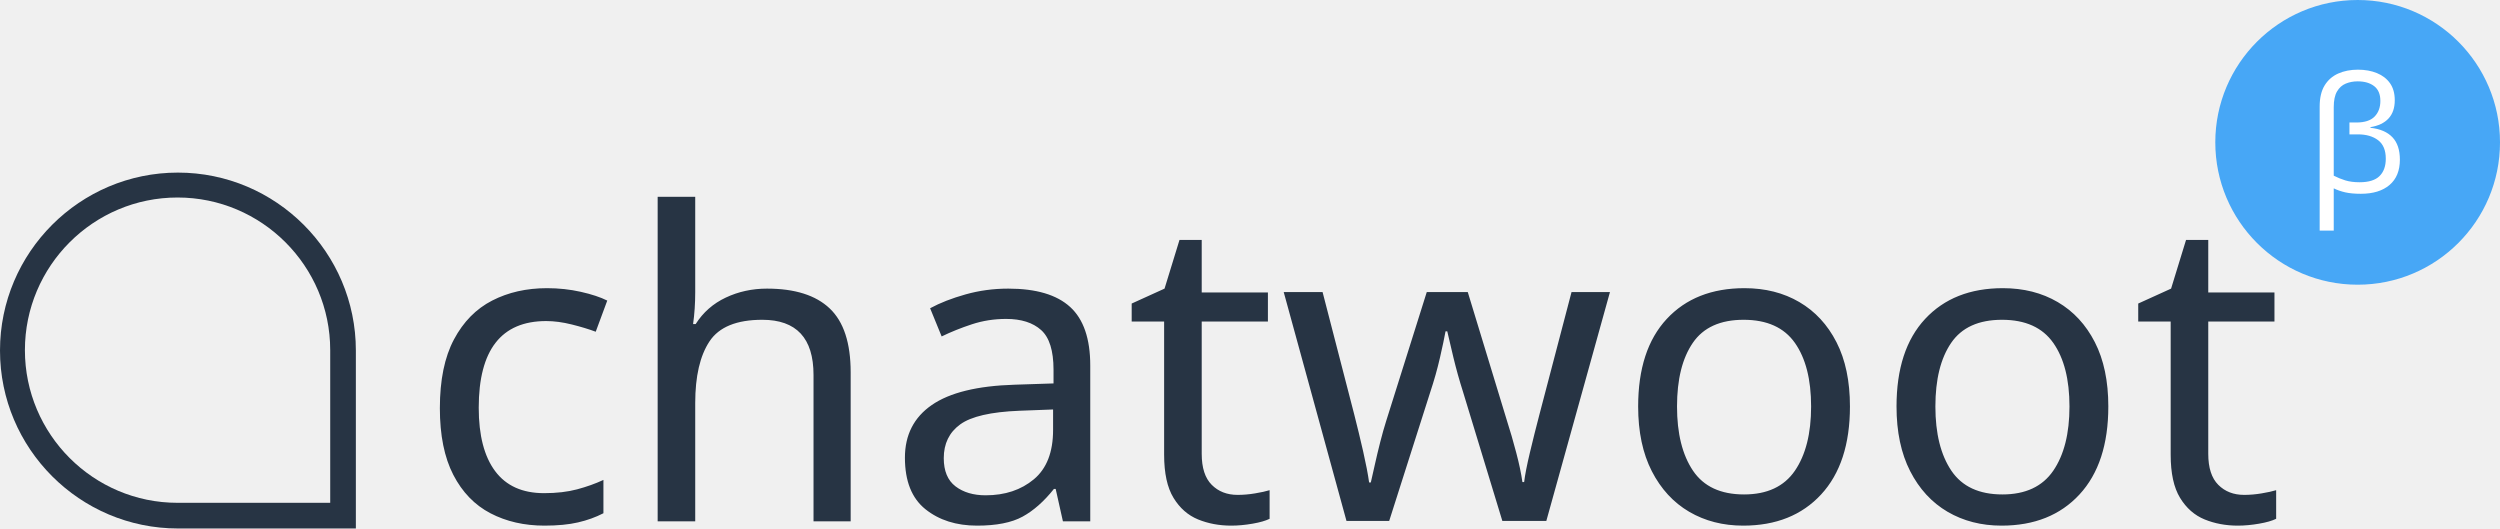
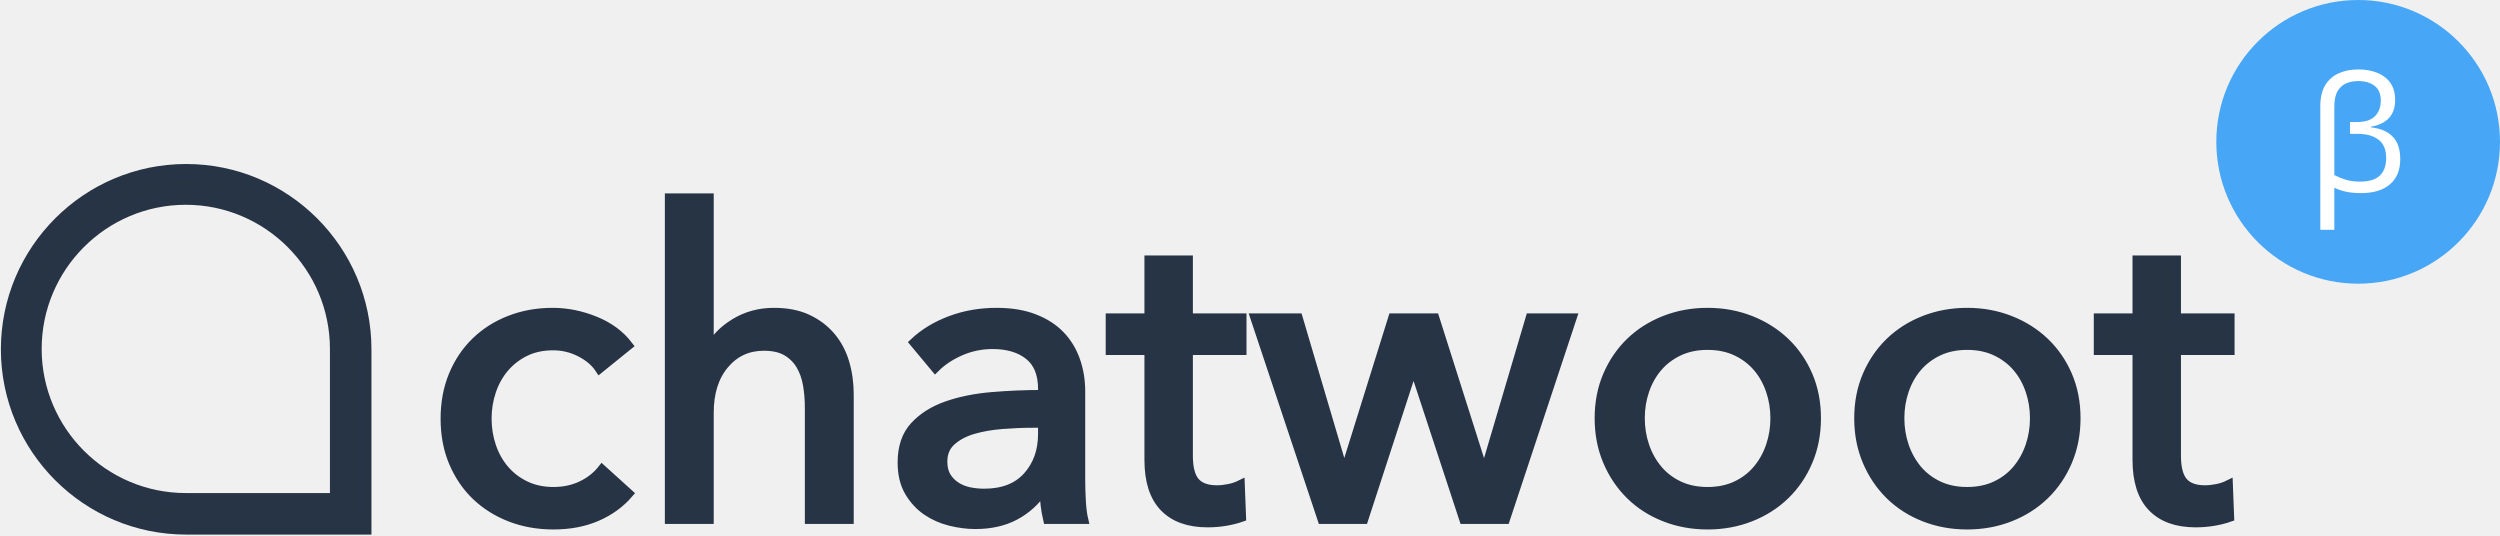
- <svg xmlns="http://www.w3.org/2000/svg" width="1405px" height="297px" viewBox="0 0 1405 297" version="1.1">
-   <defs />
+ <svg xmlns="http://www.w3.org/2000/svg" width="1410px" height="302px" viewBox="0 0 1410 302" version="1.1">
  <g id="Page-1" stroke="none" stroke-width="1" fill="none" fill-rule="evenodd">
-     <g id="Group-2" transform="translate(-65, -3)">
-       <g id="Group" transform="translate(65, 56)" fill="#273444">
-         <path d="M199.996,244 L99.991,244 C44.863,244 0,199.133 0,143.991 C0,88.867 44.863,44 99.991,44 C155.133,44 199.996,88.867 199.996,143.991 L199.996,244 Z M99.783,58 C52.48,58 14,96.48 14,143.783 C14,191.086 52.48,229.58 99.783,229.58 L185.58,229.58 L185.58,143.783 C185.58,96.48 147.082,58 99.783,58 Z" id="Fill-1" />
-         <text id="chatwoot" font-family="AvenirNext-Regular, Avenir Next" font-size="240" font-weight="normal">
-           <tspan x="234" y="240">chatwoot</tspan>
-         </text>
-       </g>
-       <rect id="Rectangle" x="0" y="40" width="1377" height="360" />
-       <g id="Group-3" transform="translate(1310, 0)">
-         <rect id="Rectangle-2" fill="#47A7F6" x="0" y="3" width="160" height="160" rx="80" />
-         <text id="β" font-family="AvenirNext-DemiBold, Avenir Next" font-size="90" font-weight="500" fill="#FFFFFF">
-           <tspan x="51" y="111">β</tspan>
+     <g id="logo" transform="translate(5, 0)">
+       <path d="M199.996,297 L99.99,297 C44.863,297 0,252.133 0,196.991 C0,141.867 44.863,97 99.991,97 C155.133,97 199.996,141.867 199.996,196.991 L199.996,297 Z M99.783,111 C52.48,111 14,149.48 14,196.783 C14,244.086 52.48,282.58 99.783,282.58 L185.58,282.58 L185.58,196.783 C185.58,149.48 147.082,111 99.783,111 Z" id="Fill-1" stroke="#273445" stroke-width="9" fill="#273444" fill-rule="nonzero" />
+       <path d="M333.12,208.04 C330.72,204.36 327.12,201.28 322.32,198.8 C317.52,196.32 312.4,195.08 306.96,195.08 C301.04,195.08 295.8,196.2 291.24,198.44 C286.68,200.68 282.8,203.68 279.6,207.44 C276.4,211.2 273.96,215.56 272.28,220.52 C270.6,225.48 269.76,230.68 269.76,236.12 C269.76,241.56 270.6,246.76 272.28,251.72 C273.96,256.68 276.4,261.04 279.6,264.8 C282.8,268.56 286.72,271.56 291.36,273.8 C296,276.04 301.28,277.16 307.2,277.16 C312.96,277.16 318.2,276.04 322.92,273.8 C327.64,271.56 331.52,268.52 334.56,264.68 L349.68,278.36 C344.88,283.96 338.88,288.32 331.68,291.44 C324.48,294.56 316.32,296.12 307.2,296.12 C298.4,296.12 290.28,294.68 282.84,291.8 C275.4,288.92 268.96,284.88 263.52,279.68 C258.08,274.48 253.8,268.2 250.68,260.84 C247.56,253.48 246,245.24 246,236.12 C246,227.16 247.52,219 250.56,211.64 C253.6,204.28 257.84,197.96 263.28,192.68 C268.72,187.4 275.16,183.32 282.6,180.44 C290.04,177.56 298.08,176.12 306.72,176.12 C314.72,176.12 322.68,177.72 330.6,180.92 C338.52,184.12 344.8,188.76 349.44,194.84 L333.12,208.04 Z M395.52,196.52 C398.24,190.92 402.88,186.12 409.44,182.12 C416,178.12 423.36,176.12 431.52,176.12 C438.88,176.12 445.2,177.36 450.48,179.84 C455.76,182.32 460.16,185.64 463.68,189.8 C467.2,193.96 469.8,198.84 471.48,204.44 C473.16,210.04 474,216.04 474,222.44 L474,293 L451.44,293 L451.44,230.12 C451.44,225.48 451.08,221.08 450.36,216.92 C449.64,212.76 448.32,209.08 446.4,205.88 C444.48,202.68 441.88,200.12 438.6,198.2 C435.32,196.28 431.04,195.32 425.76,195.32 C416.8,195.32 409.44,198.72 403.68,205.52 C397.92,212.32 395.04,221.4 395.04,232.76 L395.04,293 L372.48,293 L372.48,111.56 L395.04,111.56 L395.04,196.52 L395.52,196.52 Z M582.96,219.32 C582.96,210.84 580.4,204.56 575.28,200.48 C570.16,196.4 563.36,194.36 554.88,194.36 C548.48,194.36 542.44,195.6 536.76,198.08 C531.08,200.56 526.32,203.72 522.48,207.56 L510.48,193.16 C516.08,187.88 522.92,183.72 531,180.68 C539.08,177.64 547.76,176.12 557.04,176.12 C565.2,176.12 572.28,177.28 578.28,179.6 C584.28,181.92 589.2,185.08 593.04,189.08 C596.88,193.08 599.76,197.8 601.68,203.24 C603.6,208.68 604.56,214.52 604.56,220.76 L604.56,270.44 C604.56,274.28 604.68,278.32 604.92,282.56 C605.16,286.8 605.6,290.28 606.24,293 L585.84,293 C584.56,287.56 583.92,282.12 583.92,276.68 L583.2,276.68 C579.04,282.76 573.8,287.48 567.48,290.84 C561.16,294.2 553.68,295.88 545.04,295.88 C540.56,295.88 535.88,295.28 531,294.08 C526.12,292.88 521.68,290.92 517.68,288.2 C513.68,285.48 510.36,281.88 507.72,277.4 C505.08,272.92 503.76,267.4 503.76,260.84 C503.76,252.2 506.08,245.36 510.72,240.32 C515.36,235.28 521.44,231.44 528.96,228.8 C536.48,226.16 544.96,224.44 554.4,223.64 C563.84,222.84 573.36,222.44 582.96,222.44 L582.96,219.32 Z M577.44,238.76 C571.84,238.76 566.04,239 560.04,239.48 C554.04,239.96 548.6,240.92 543.72,242.36 C538.84,243.8 534.8,245.96 531.6,248.84 C528.4,251.72 526.8,255.56 526.8,260.36 C526.8,263.72 527.48,266.52 528.84,268.76 C530.2,271 532,272.84 534.24,274.28 C536.48,275.72 538.96,276.72 541.68,277.28 C544.4,277.84 547.2,278.12 550.08,278.12 C560.64,278.12 568.76,274.96 574.44,268.64 C580.12,262.32 582.96,254.36 582.96,244.76 L582.96,238.76 L577.44,238.76 Z M695.52,197.72 L665.28,197.72 L665.28,257 C665.28,263.88 666.56,268.8 669.12,271.76 C671.68,274.72 675.76,276.2 681.36,276.2 C683.44,276.2 685.68,275.96 688.08,275.48 C690.48,275 692.64,274.28 694.56,273.32 L695.28,291.8 C692.56,292.76 689.56,293.52 686.28,294.08 C683,294.64 679.6,294.92 676.08,294.92 C665.36,294.92 657.16,291.96 651.48,286.04 C645.8,280.12 642.96,271.24 642.96,259.4 L642.96,197.72 L621.12,197.72 L621.12,179.24 L642.96,179.24 L642.96,146.6 L665.28,146.6 L665.28,179.24 L695.52,179.24 L695.52,197.72 Z M727.2,179.24 L752.88,266.12 L753.36,266.12 L780.48,179.24 L804.24,179.24 L831.84,266.12 L832.32,266.12 L858,179.24 L881.76,179.24 L844.08,293 L820.56,293 L792.48,207.56 L792,207.56 L764.16,293 L740.64,293 L702.72,179.24 L727.2,179.24 Z M1019.52,235.88 C1019.52,244.68 1017.96,252.76 1014.84,260.12 C1011.72,267.48 1007.4,273.84 1001.88,279.2 C996.36,284.56 989.84,288.72 982.32,291.68 C974.8,294.64 966.72,296.12 958.08,296.12 C949.44,296.12 941.36,294.64 933.84,291.68 C926.32,288.72 919.84,284.56 914.4,279.2 C908.96,273.84 904.68,267.48 901.56,260.12 C898.44,252.76 896.88,244.68 896.88,235.88 C896.88,227.08 898.44,219.04 901.56,211.76 C904.68,204.48 908.96,198.2 914.4,192.92 C919.84,187.64 926.32,183.52 933.84,180.56 C941.36,177.6 949.44,176.12 958.08,176.12 C966.72,176.12 974.8,177.6 982.32,180.56 C989.84,183.52 996.36,187.64 1001.88,192.92 C1007.4,198.2 1011.72,204.48 1014.84,211.76 C1017.96,219.04 1019.52,227.08 1019.52,235.88 Z M996,235.88 C996,230.44 995.16,225.24 993.48,220.28 C991.8,215.32 989.36,210.96 986.16,207.2 C982.96,203.44 979,200.44 974.28,198.2 C969.56,195.96 964.16,194.84 958.08,194.84 C952,194.84 946.6,195.96 941.88,198.2 C937.16,200.44 933.2,203.44 930,207.2 C926.8,210.96 924.36,215.32 922.68,220.28 C921,225.24 920.16,230.44 920.16,235.88 C920.16,241.32 921,246.52 922.68,251.48 C924.36,256.44 926.8,260.84 930,264.68 C933.2,268.52 937.16,271.56 941.88,273.8 C946.6,276.04 952,277.16 958.08,277.16 C964.16,277.16 969.56,276.04 974.28,273.8 C979,271.56 982.96,268.52 986.16,264.68 C989.36,260.84 991.8,256.44 993.48,251.48 C995.16,246.52 996,241.32 996,235.88 Z M1165.92,235.88 C1165.92,244.68 1164.36,252.76 1161.24,260.12 C1158.12,267.48 1153.8,273.84 1148.28,279.2 C1142.76,284.56 1136.24,288.72 1128.72,291.68 C1121.2,294.64 1113.12,296.12 1104.48,296.12 C1095.84,296.12 1087.76,294.64 1080.24,291.68 C1072.72,288.72 1066.24,284.56 1060.8,279.2 C1055.36,273.84 1051.08,267.48 1047.96,260.12 C1044.84,252.76 1043.28,244.68 1043.28,235.88 C1043.28,227.08 1044.84,219.04 1047.96,211.76 C1051.08,204.48 1055.36,198.2 1060.8,192.92 C1066.24,187.64 1072.72,183.52 1080.24,180.56 C1087.76,177.6 1095.84,176.12 1104.48,176.12 C1113.12,176.12 1121.2,177.6 1128.72,180.56 C1136.24,183.52 1142.76,187.64 1148.28,192.92 C1153.8,198.2 1158.12,204.48 1161.24,211.76 C1164.36,219.04 1165.92,227.08 1165.92,235.88 Z M1142.4,235.88 C1142.4,230.44 1141.56,225.24 1139.88,220.28 C1138.2,215.32 1135.76,210.96 1132.56,207.2 C1129.36,203.44 1125.4,200.44 1120.68,198.2 C1115.96,195.96 1110.56,194.84 1104.48,194.84 C1098.4,194.84 1093,195.96 1088.28,198.2 C1083.56,200.44 1079.6,203.44 1076.4,207.2 C1073.2,210.96 1070.76,215.32 1069.08,220.28 C1067.4,225.24 1066.56,230.44 1066.56,235.88 C1066.56,241.32 1067.4,246.52 1069.08,251.48 C1070.76,256.44 1073.2,260.84 1076.4,264.68 C1079.6,268.52 1083.56,271.56 1088.28,273.8 C1093,276.04 1098.4,277.16 1104.48,277.16 C1110.56,277.16 1115.96,276.04 1120.68,273.8 C1125.4,271.56 1129.36,268.52 1132.56,264.68 C1135.76,260.84 1138.2,256.44 1139.88,251.48 C1141.56,246.52 1142.4,241.32 1142.4,235.88 Z M1252.8,197.72 L1222.56,197.72 L1222.56,257 C1222.56,263.88 1223.84,268.8 1226.4,271.76 C1228.96,274.72 1233.04,276.2 1238.64,276.2 C1240.72,276.2 1242.96,275.96 1245.36,275.48 C1247.76,275 1249.92,274.28 1251.84,273.32 L1252.56,291.8 C1249.84,292.76 1246.84,293.52 1243.56,294.08 C1240.28,294.64 1236.88,294.92 1233.36,294.92 C1222.64,294.92 1214.44,291.96 1208.76,286.04 C1203.08,280.12 1200.24,271.24 1200.24,259.4 L1200.24,197.72 L1178.4,197.72 L1178.4,179.24 L1200.24,179.24 L1200.24,146.6 L1222.56,146.6 L1222.56,179.24 L1252.8,179.24 L1252.8,197.72 Z" id="chatwoot" stroke="#273445" stroke-width="5" fill="#273444" fill-rule="nonzero" />
+       <g id="beta-tag" transform="translate(1245, 0)">
+         <rect id="bg" fill="#47A7F6" fill-rule="nonzero" x="0" y="0" width="160" height="160" rx="80" />
+         <text id="β" fill="#FFFFFF" font-family="AvenirNext-Medium, Avenir Next" font-size="90" font-weight="400">
+           <tspan x="51" y="108">β</tspan>
        </text>
      </g>
    </g>
  </g>
</svg>
